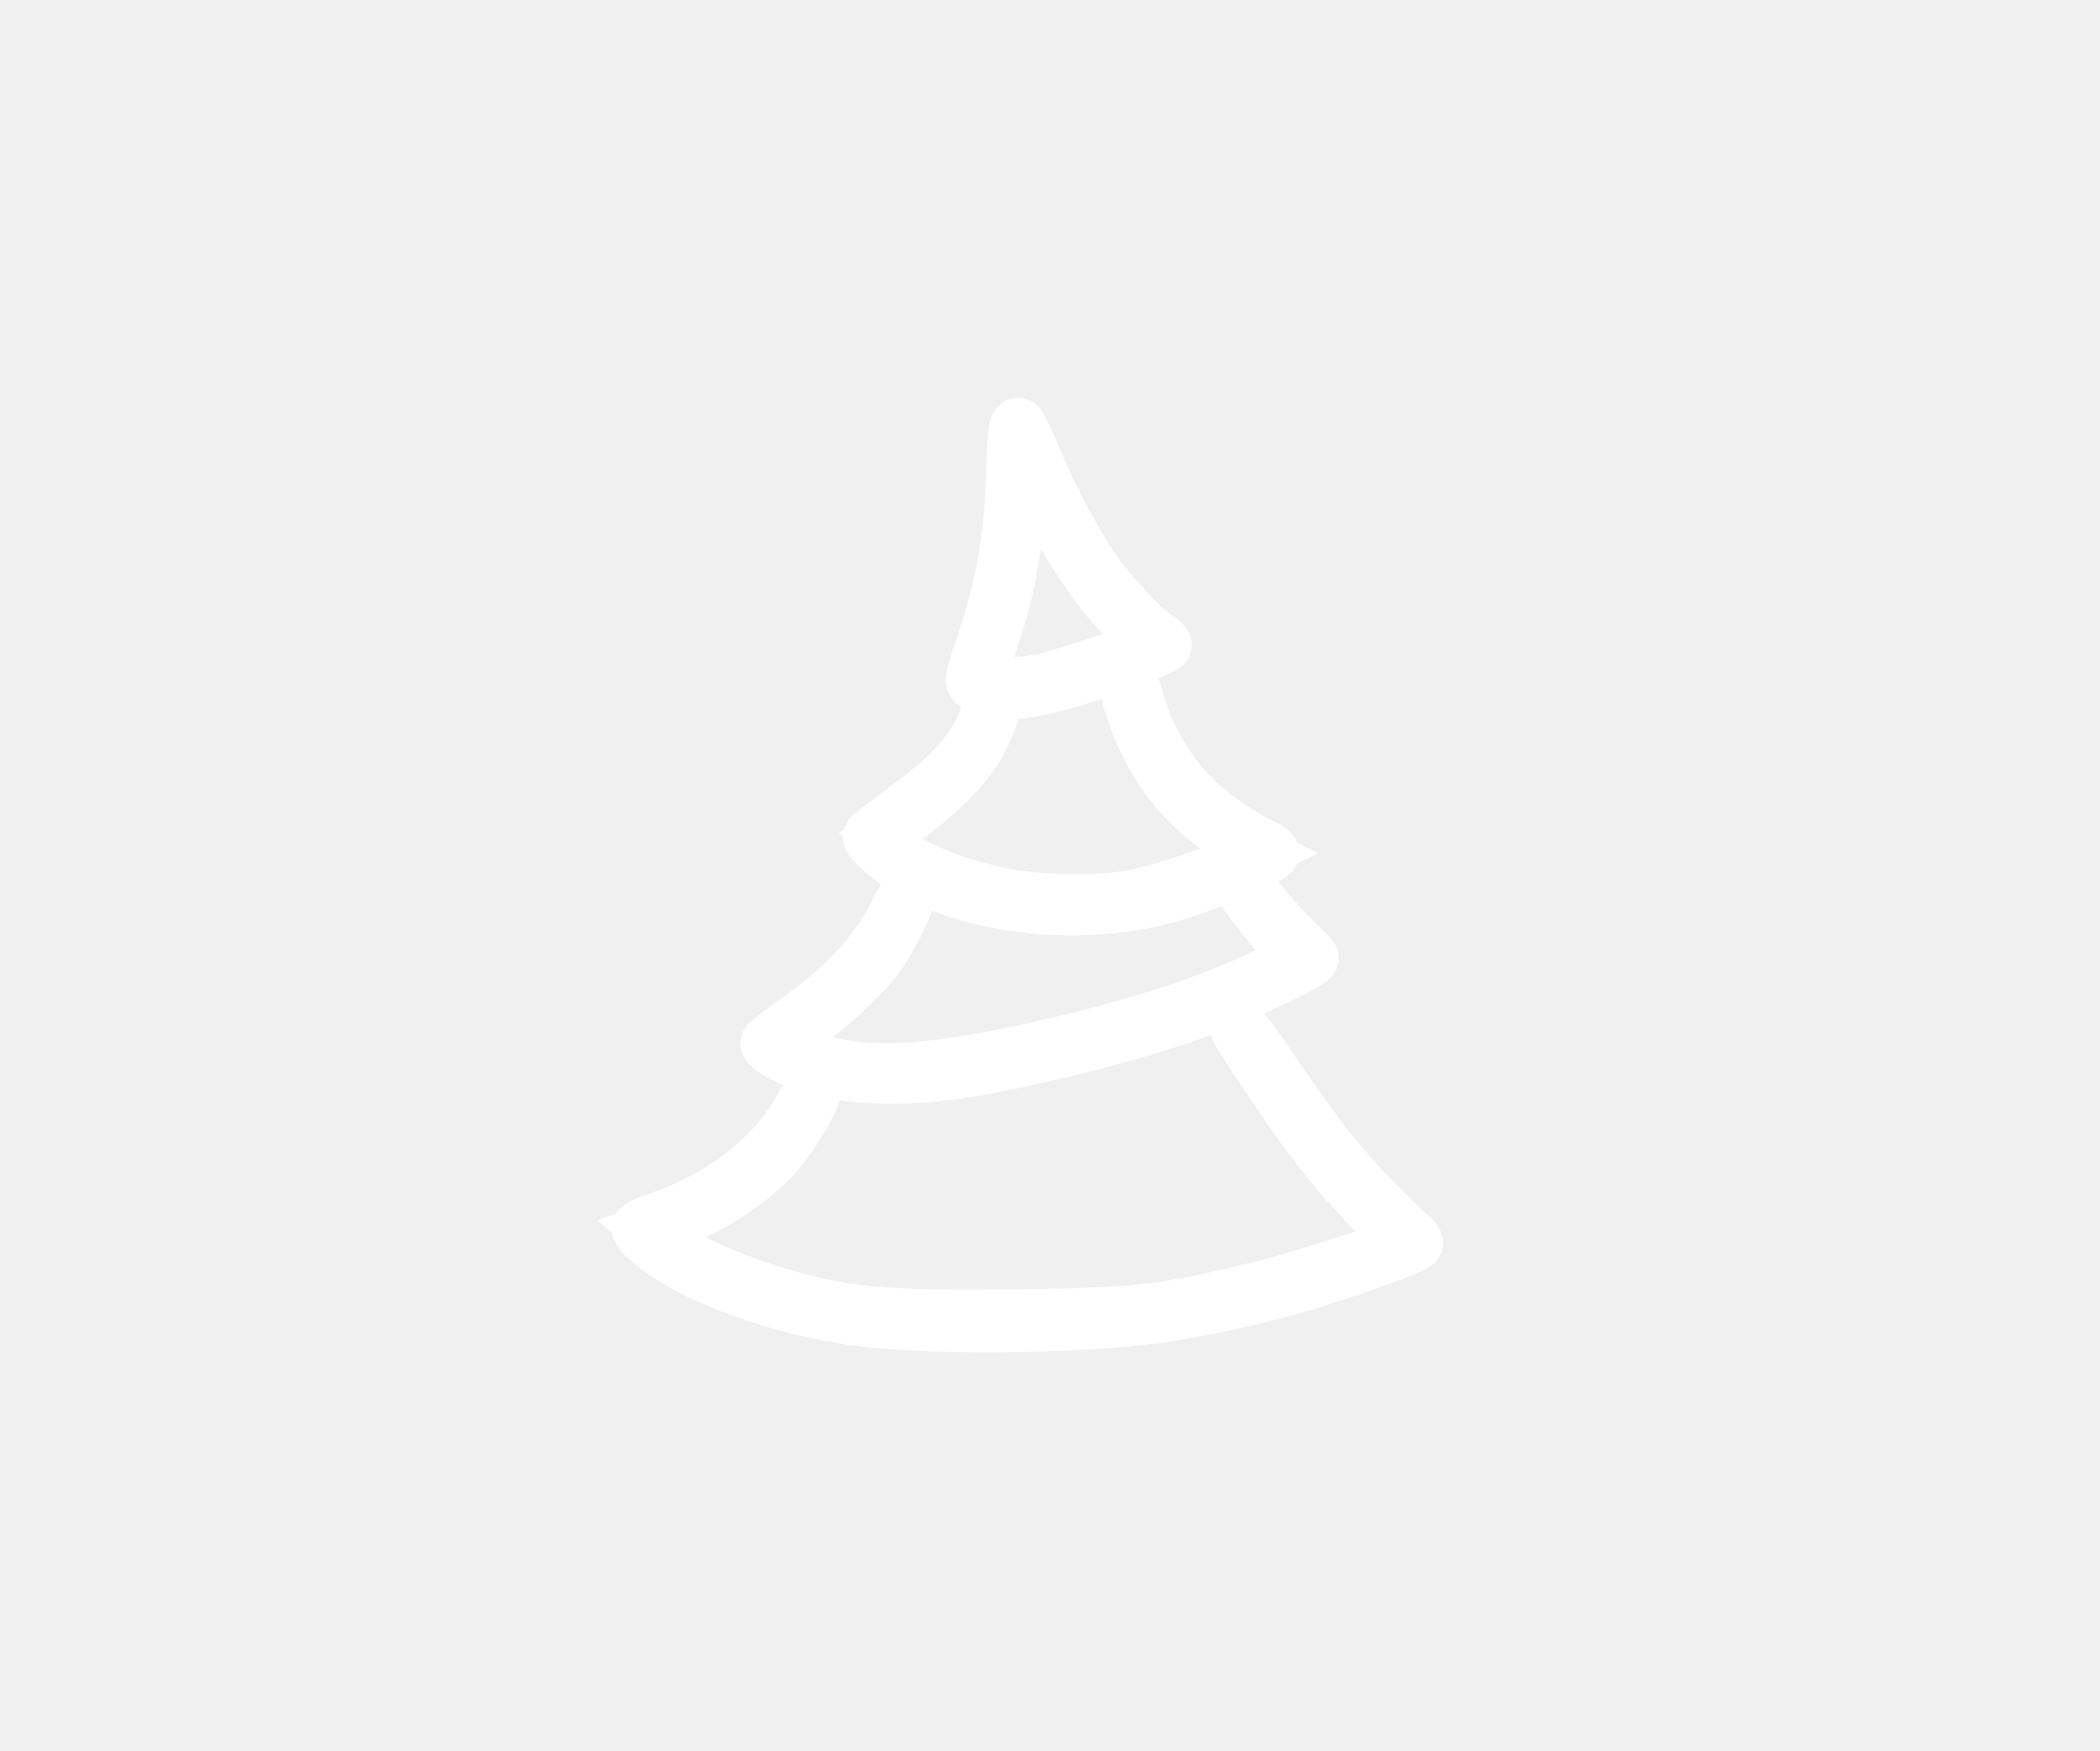
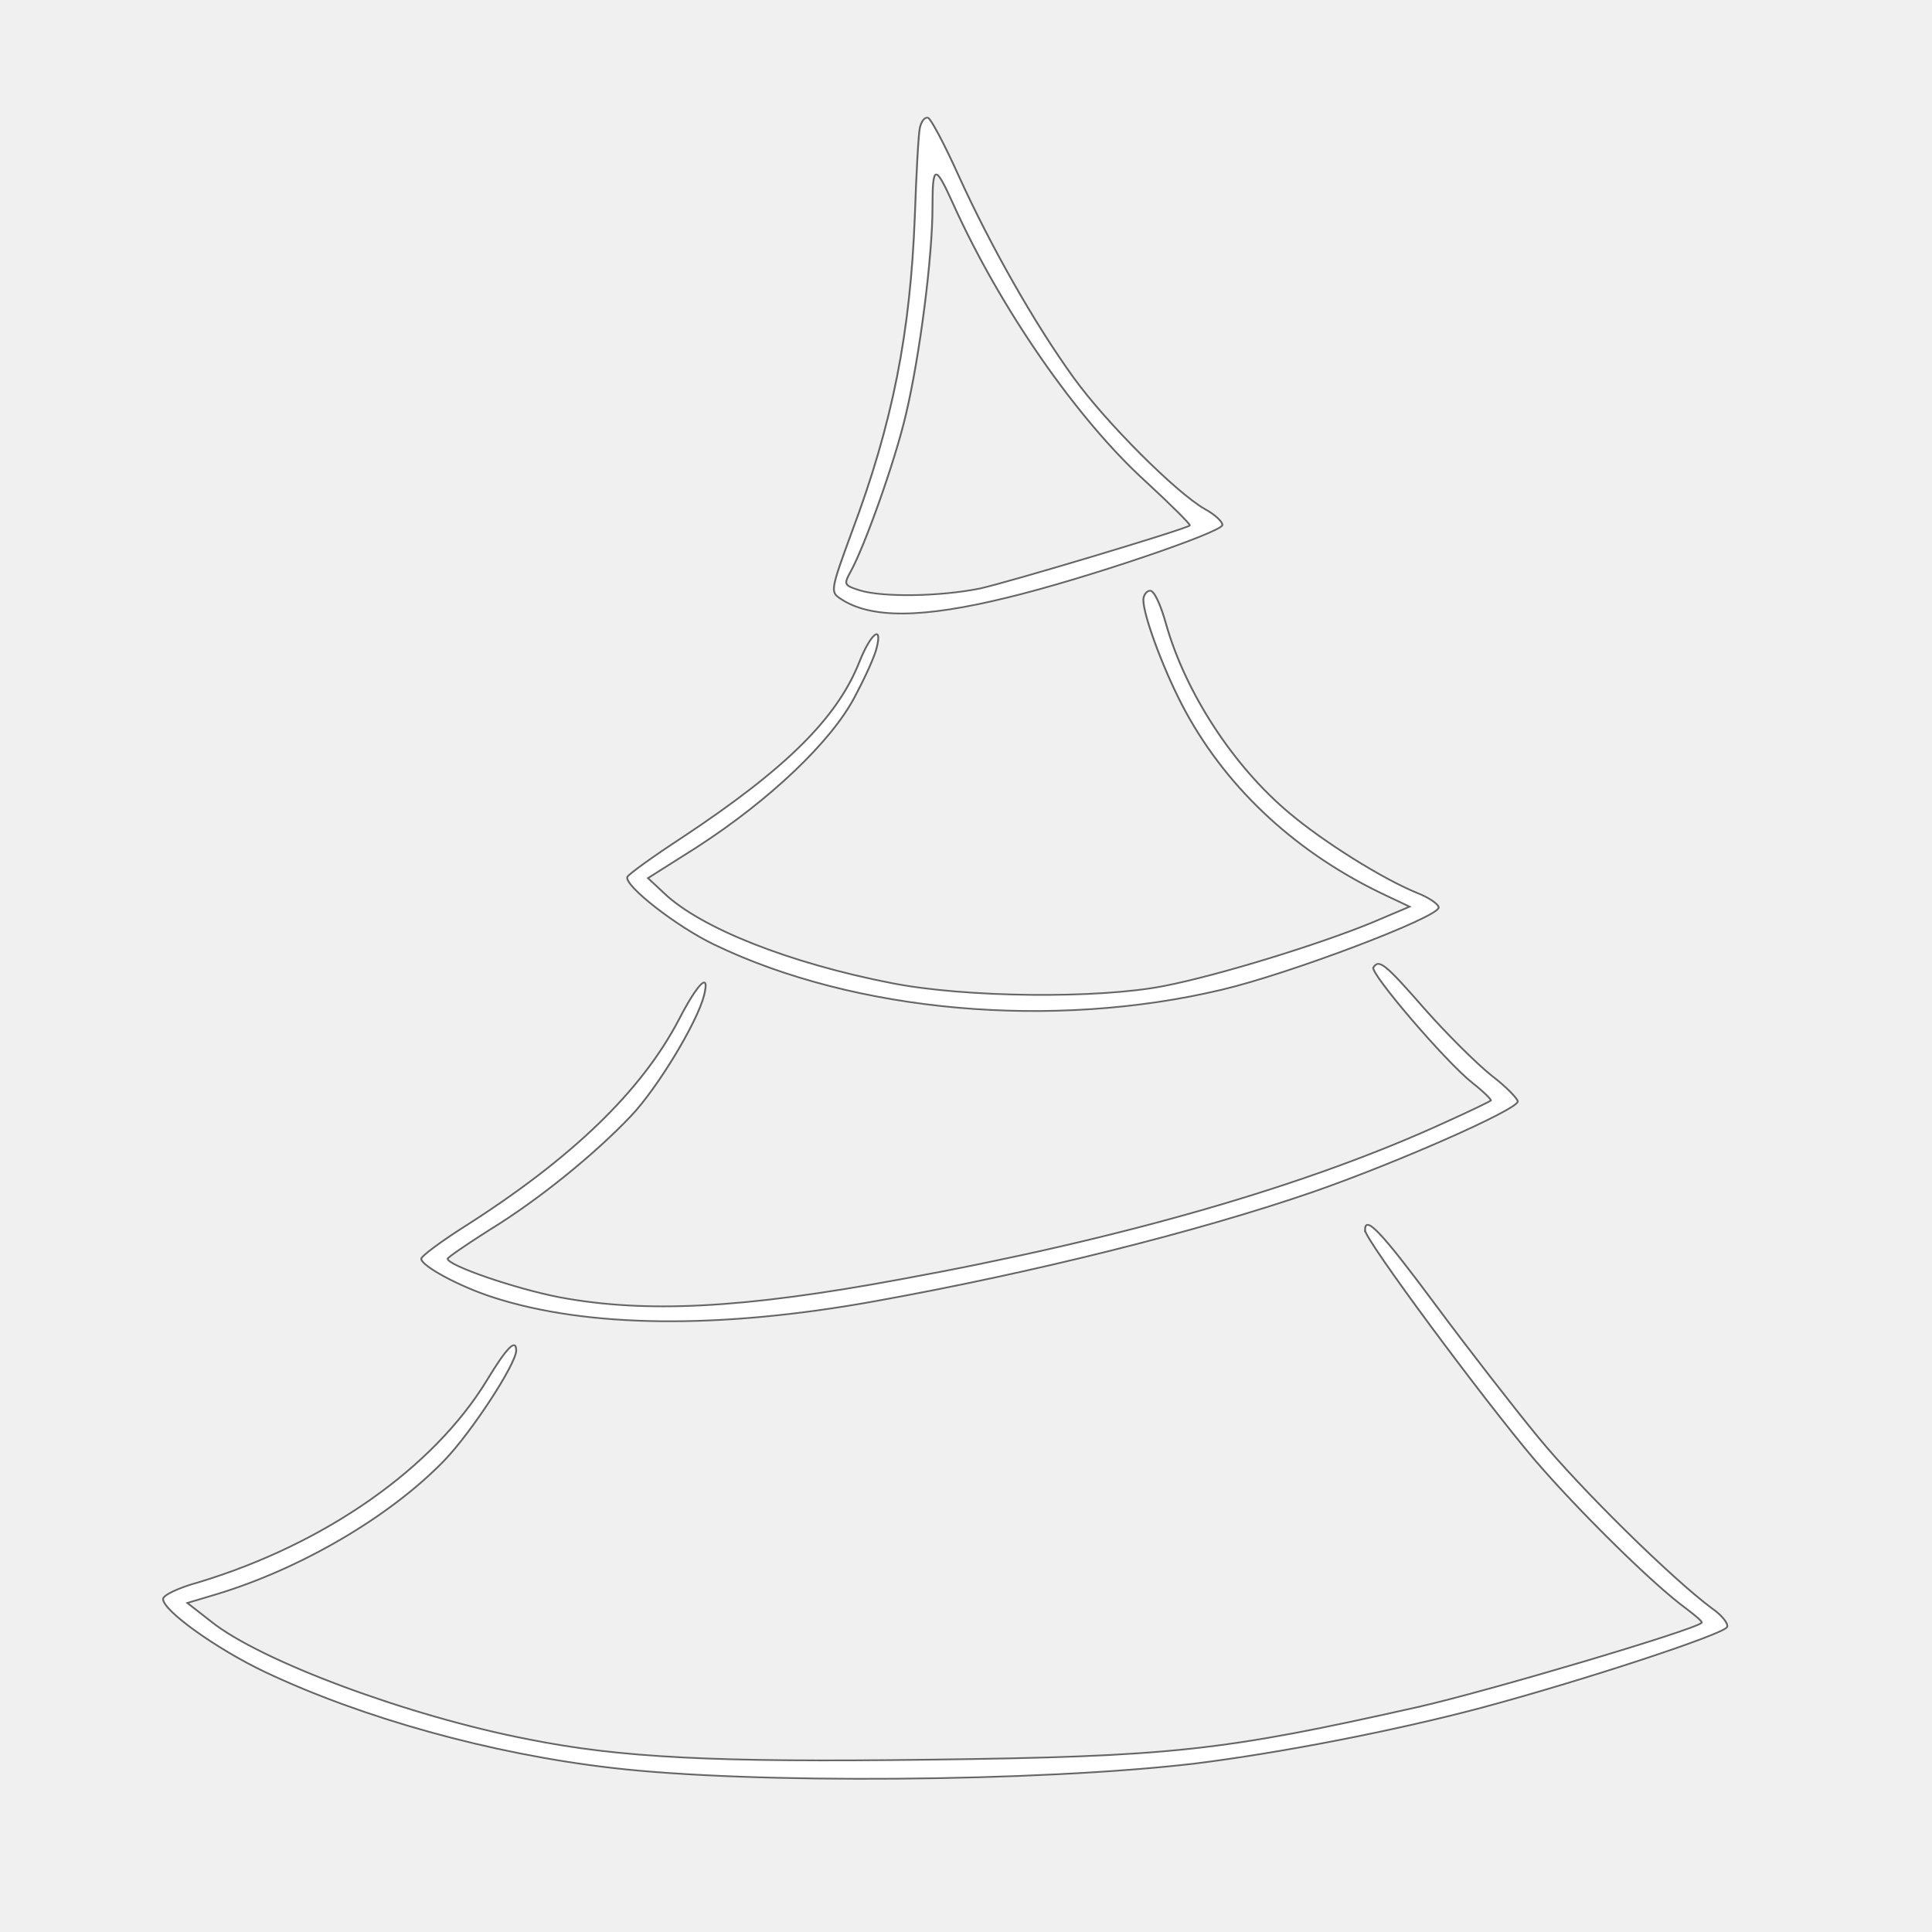
- <svg xmlns="http://www.w3.org/2000/svg" width="1200" height="1000" viewBox="0 0 800 600">
-   <g transform="translate(0,600) scale(0.1,-0.1)" fill="#FFFFFF" stroke="#FFFFFF" stroke-width="200">
-     <path d="M3866 4698 c-3 -13 -7 -95 -10 -183 -8 -241 -42 -428 -119 -653 -41 -121 -41 -124 -22 -138 57 -42 156 -41 318 2 143 38 407 135 407 150 0 7 -15 22 -34 33 -53 33 -187 179 -248 271 -75 113 -158 273 -218 417 -27 65 -53 119 -59 121 -6 2 -12 -7 -15 -20z m63 -158 c90 -217 235 -445 364 -573 49 -49 87 -90 85 -92 -9 -8 -343 -117 -398 -130 -76 -17 -184 -19 -228 -4 -30 10 -31 12 -18 38 27 52 85 229 105 325 27 123 51 327 51 430 0 88 5 88 39 6z" />
-     <path d="M4290 3721 c0 -34 42 -155 80 -231 82 -164 214 -295 380 -380 l45 -23 -73 -34 c-101 -45 -289 -108 -392 -130 -125 -27 -379 -24 -518 6 -193 41 -362 113 -432 186 l-30 31 93 64 c139 98 255 218 299 310 20 41 39 87 42 103 11 48 -11 29 -33 -30 -42 -116 -139 -221 -336 -363 -55 -39 -102 -76 -104 -82 -6 -18 93 -102 165 -140 267 -140 642 -176 962 -93 129 33 412 150 412 170 0 7 -19 21 -42 31 -66 29 -177 105 -241 164 -106 97 -197 249 -234 391 -10 40 -23 69 -30 69 -7 0 -13 -9 -13 -19z" />
-     <path d="M4726 2961 c-7 -11 137 -195 188 -239 21 -18 37 -35 35 -36 -2 -2 -40 -22 -85 -44 -263 -132 -614 -242 -1036 -326 -299 -60 -482 -70 -645 -37 -85 18 -213 66 -213 80 1 3 35 29 78 58 95 64 202 159 271 238 50 58 124 192 137 248 12 51 -11 27 -48 -51 -71 -147 -202 -285 -405 -426 -46 -32 -83 -62 -83 -67 0 -15 73 -58 136 -80 179 -63 430 -66 724 -8 301 59 613 144 829 225 160 60 391 171 391 188 0 6 -23 31 -50 54 -28 24 -85 86 -127 138 -74 92 -86 103 -97 85z" />
-     <path d="M4710 2418 c0 -20 224 -349 322 -475 83 -105 224 -257 287 -307 18 -15 32 -28 30 -30 -16 -16 -407 -142 -539 -174 -371 -91 -467 -103 -928 -109 -406 -6 -585 4 -759 42 -228 48 -509 162 -602 244 l-45 38 55 18 c159 52 328 159 432 276 51 57 137 200 137 228 0 26 -18 6 -55 -61 -102 -182 -307 -339 -547 -418 -39 -12 -68 -27 -68 -35 0 -24 103 -104 194 -151 184 -95 427 -169 656 -198 265 -34 813 -29 1107 9 163 22 381 68 543 115 193 56 461 152 467 167 3 7 -10 25 -29 39 -75 61 -249 247 -330 355 -47 62 -135 186 -194 273 -103 151 -134 186 -134 154z" />
+ <svg xmlns="http://www.w3.org/2000/svg" viewBox="0 0 55 55" shape-rendering="geometricPrecision" text-rendering="geometricPrecision">
+   <g transform="matrix(2.182741 0 0 2.039547-31.8247-28.06179)">
+     <path d="M3865.909,4697.917c-2.841-12.731-6.818-94.907-9.659-182.87-8.523-241.319-42.045-428.241-119.318-652.778-40.909-121.528-40.909-124.421-22.159-138.31c57.386-42.245,156.25-41.088,318.182,2.315c143.182,37.616,406.818,134.838,406.818,149.884c0,6.944-14.773,21.991-33.523,32.986-53.409,32.986-187.5,178.819-248.295,270.833-75,112.847-157.955,273.148-218.182,417.245-26.705,64.815-52.841,118.634-58.523,120.949-6.25,1.736-12.5-6.944-15.341-20.255Zm63.068-157.986c89.773-217.014,235.227-445.023,364.205-572.917c48.864-49.19,86.932-90.278,84.659-92.014-9.091-8.102-342.614-116.898-397.727-130.208-76.136-16.782-184.091-18.519-227.841-4.051-30.114,10.417-31.25,12.153-18.182,38.194c26.705,52.083,84.659,229.167,105.114,325.231c26.705,122.685,50.568,326.968,50.568,429.977c0,87.963,5.114,87.963,39.205,5.787Zm0,0" transform="matrix(.006875 0 0-.00675 0 47.25)" fill="#ffffff" stroke="#666666" stroke-width="3.5" />
+     <path d="M4289.773,3721.065c0-34.144,42.045-155.093,80.114-230.903C4452.273,3325.81,4584.091,3195.023,4750,3109.954l44.886-23.148-72.727-33.565c-101.136-45.139-289.205-108.218-392.045-130.208-125-27.199-378.977-24.306-518.182,5.787C3618.75,2969.907,3450,3042.245,3380.114,3115.162L3350,3145.833l93.182,64.236c138.636,97.801,254.545,218.171,298.864,310.185c19.886,40.509,39.205,86.806,42.045,103.009c10.795,47.454-11.364,28.935-32.955-30.093-42.045-116.319-139.205-221.065-336.364-363.426-54.545-38.773-101.705-75.81-103.977-81.597-5.682-17.94,93.182-102.431,165.341-140.046c267.045-140.046,642.045-175.926,961.932-93.171C4567.045,2947.917,4850,3064.815,4850,3085.069c0,6.944-18.75,20.833-42.045,30.671-65.909,29.514-176.705,105.324-240.909,164.352-106.25,96.644-197.159,248.843-234.091,390.625-10.227,40.509-22.727,69.444-30.114,69.444-6.818,0-13.068-9.259-13.068-19.097Zm0,0" transform="matrix(.006875 0 0-.00675 0 47.25)" fill="#ffffff" stroke="#666666" stroke-width="3.5" />
+     <path d="M4726.136,2961.227c-7.386-10.995,136.932-195.023,188.068-239.005c21.023-17.94,36.932-35.301,34.659-36.458-1.705-1.736-39.773-21.991-84.659-43.981C4601.136,2509.838,4250,2399.884,3827.841,2315.972c-298.864-60.185-481.818-70.023-644.886-37.037-85.227,17.94-213.068,65.972-213.068,79.861c1.136,3.472,35.227,28.935,77.841,58.449C3143.182,2480.903,3250,2575.81,3318.75,2655.093c50,57.87,124.432,192.13,137.5,247.685c11.932,51.505-11.364,27.199-48.295-50.926-71.023-146.991-201.705-284.722-405.114-425.926-46.023-31.829-82.955-61.921-82.955-67.13c0-15.046,73.295-57.87,136.364-79.861c178.977-63.079,429.545-65.972,723.864-8.102c301.136,59.028,613.068,144.097,828.977,225.116C4768.75,2556.134,5000,2667.245,5000,2684.028c0,5.787-22.727,31.25-50,53.819-27.841,24.306-85.227,86.227-127.273,138.31-73.864,92.014-85.795,103.009-96.591,85.069Zm0,0" transform="matrix(.006875 0 0-.00675 0 47.25)" fill="#ffffff" stroke="#666666" stroke-width="3.5" />
+     <path d="M4710.227,2417.824c0-19.676,223.864-348.958,321.591-474.537C5114.773,1837.963,5256.25,1685.764,5318.75,1635.995c18.182-15.046,32.386-27.778,30.114-30.093-15.909-15.625-406.818-141.782-538.636-174.19-371.023-90.856-467.045-102.431-928.409-108.796-405.682-5.787-584.659,4.051-759.091,42.245-227.841,48.032-508.523,162.037-601.705,243.634l-44.886,38.194L2531.25,1664.931c158.523,52.083,327.841,159.144,431.818,276.042C3014.205,1998.264,3100,2141.204,3100,2168.981c0,26.042-18.182,5.787-55.114-60.764-101.705-182.292-306.818-339.12-547.159-418.403-38.636-11.574-67.614-26.62-67.614-34.722c0-24.306,102.841-104.167,193.75-151.042c184.091-94.907,427.273-168.981,656.25-197.917c264.773-34.144,813.068-28.935,1106.818,8.681c163.068,21.991,381.25,68.287,543.182,115.162c192.614,56.134,460.795,152.199,467.045,167.245c2.841,6.944-10.227,24.884-28.977,38.773-75,60.764-249.432,247.106-330.114,354.745-47.159,62.5-135.227,186.343-194.318,273.148-102.841,151.042-133.523,186.343-133.523,153.935Zm0,0" transform="matrix(.006875 0 0-.00675 0 47.25)" fill="#ffffff" stroke="#666666" stroke-width="3.5" />
  </g>
</svg>
